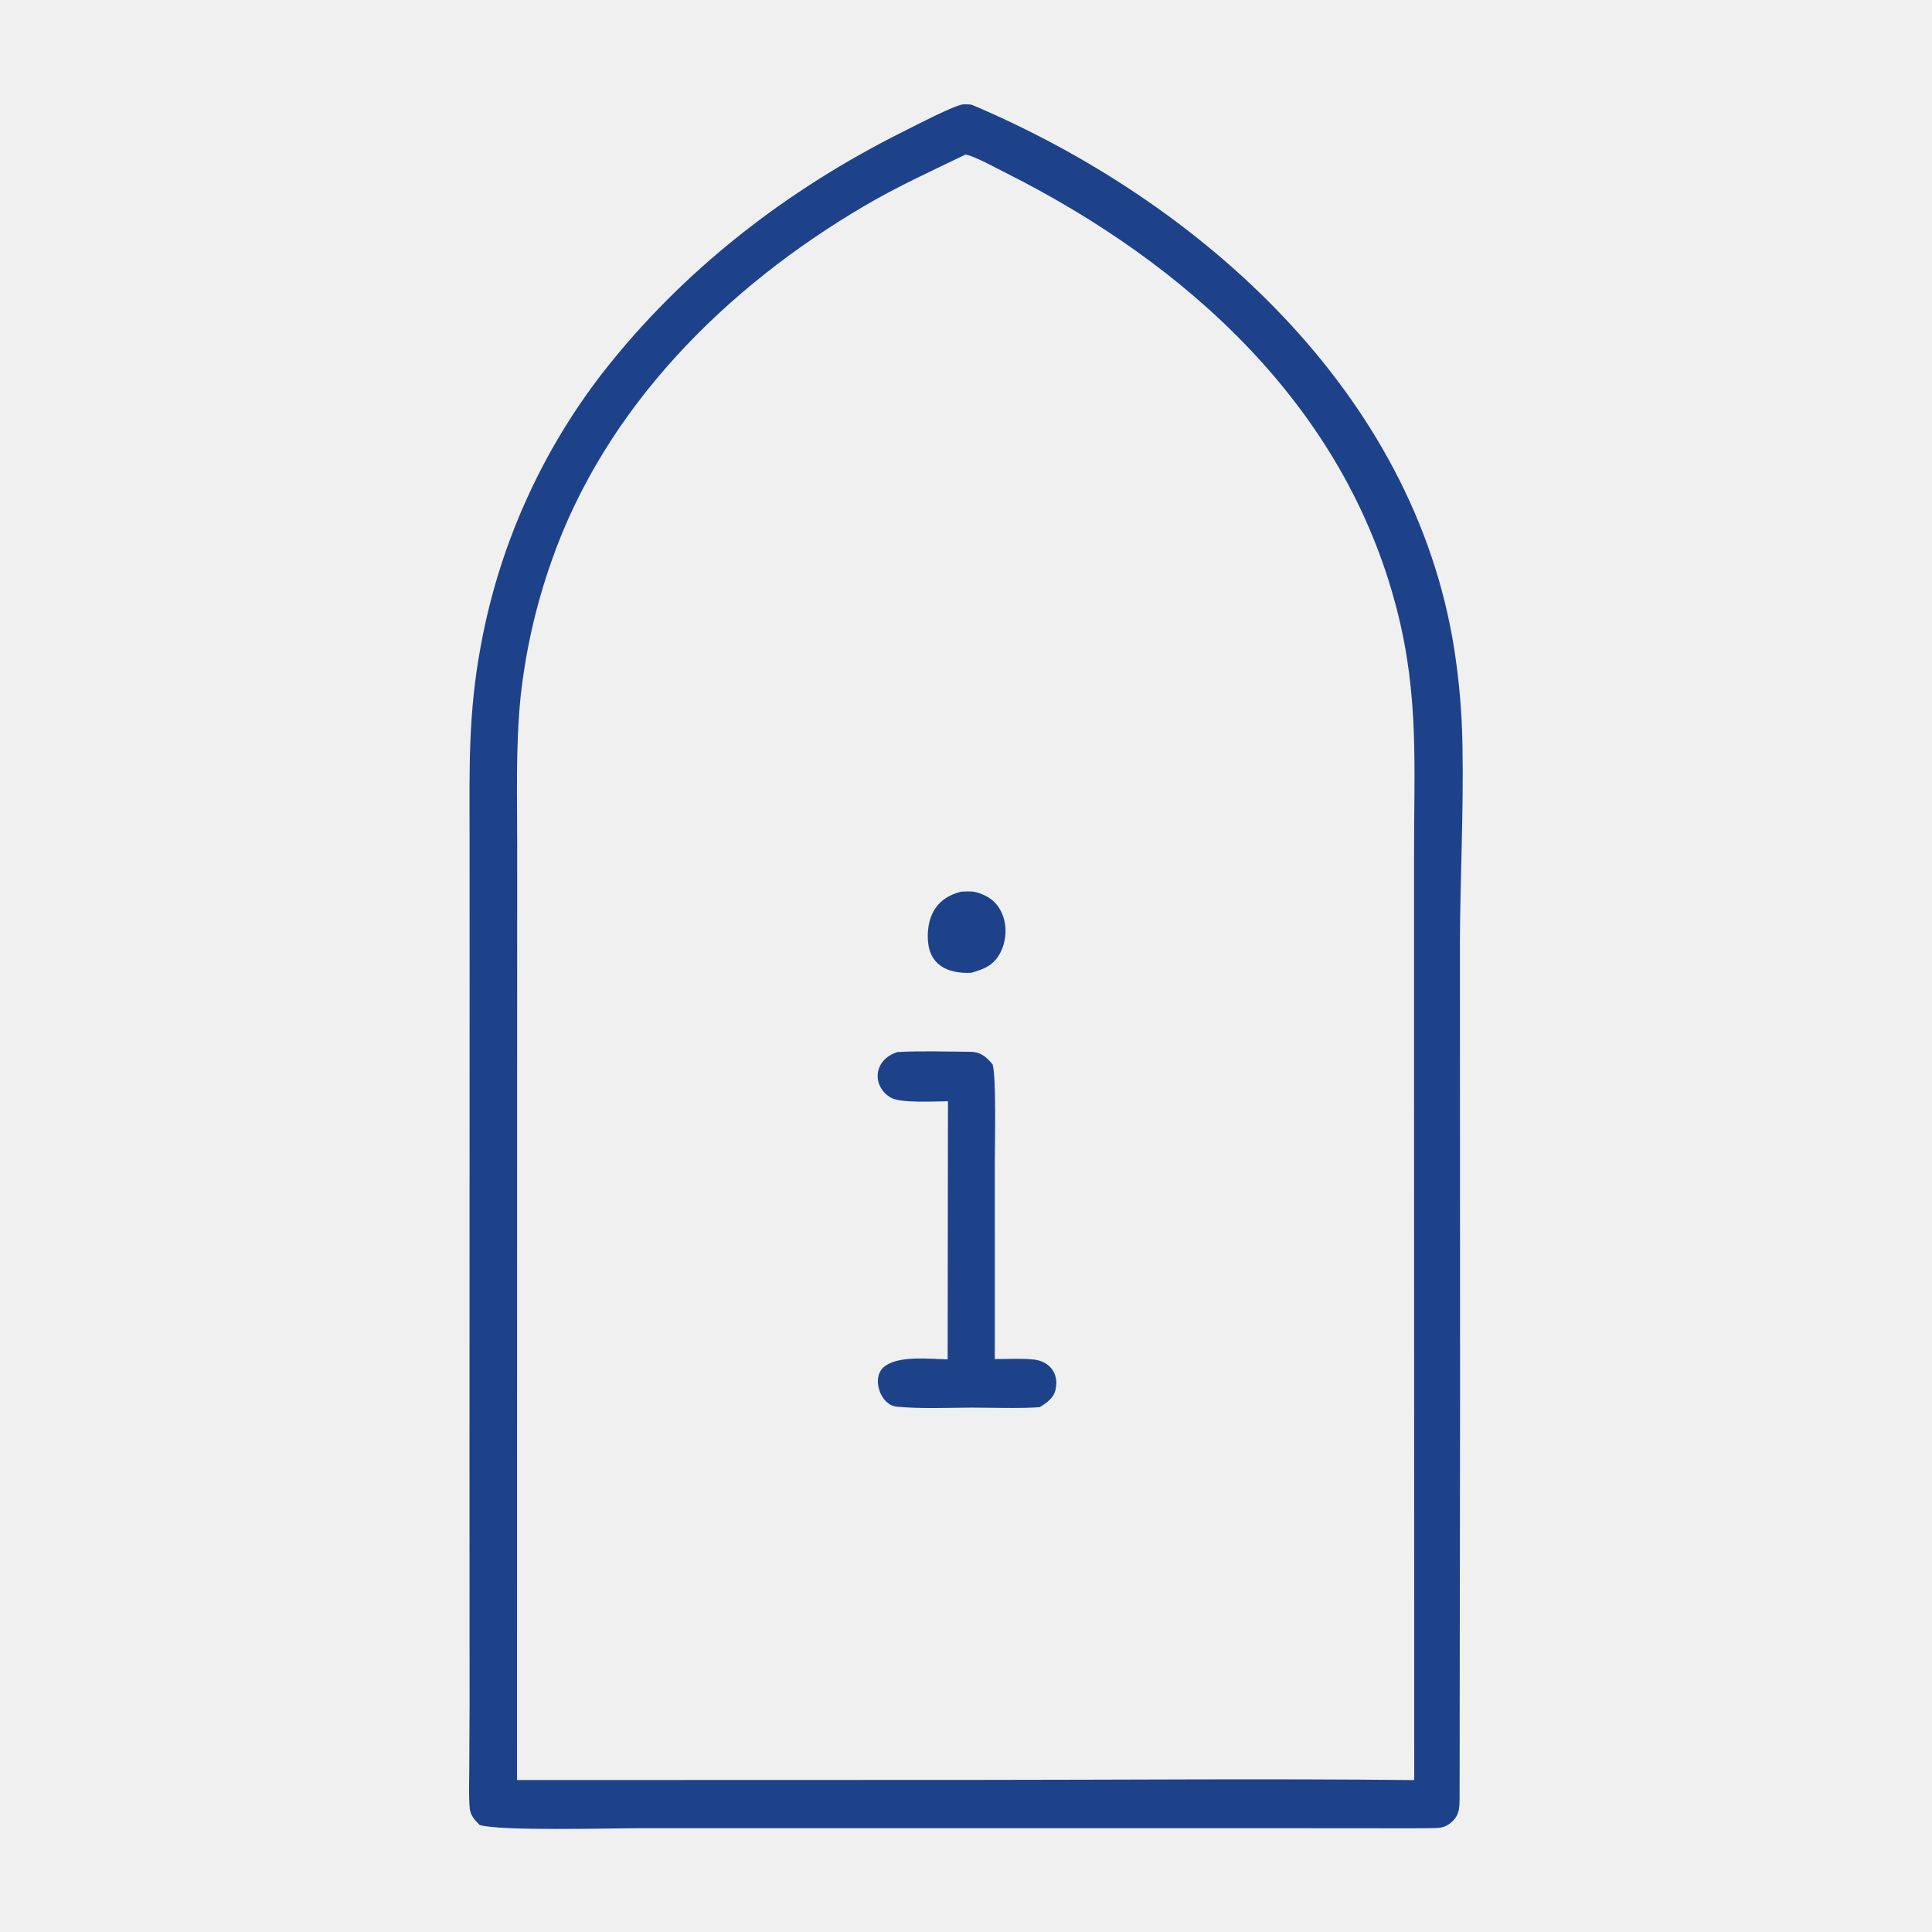
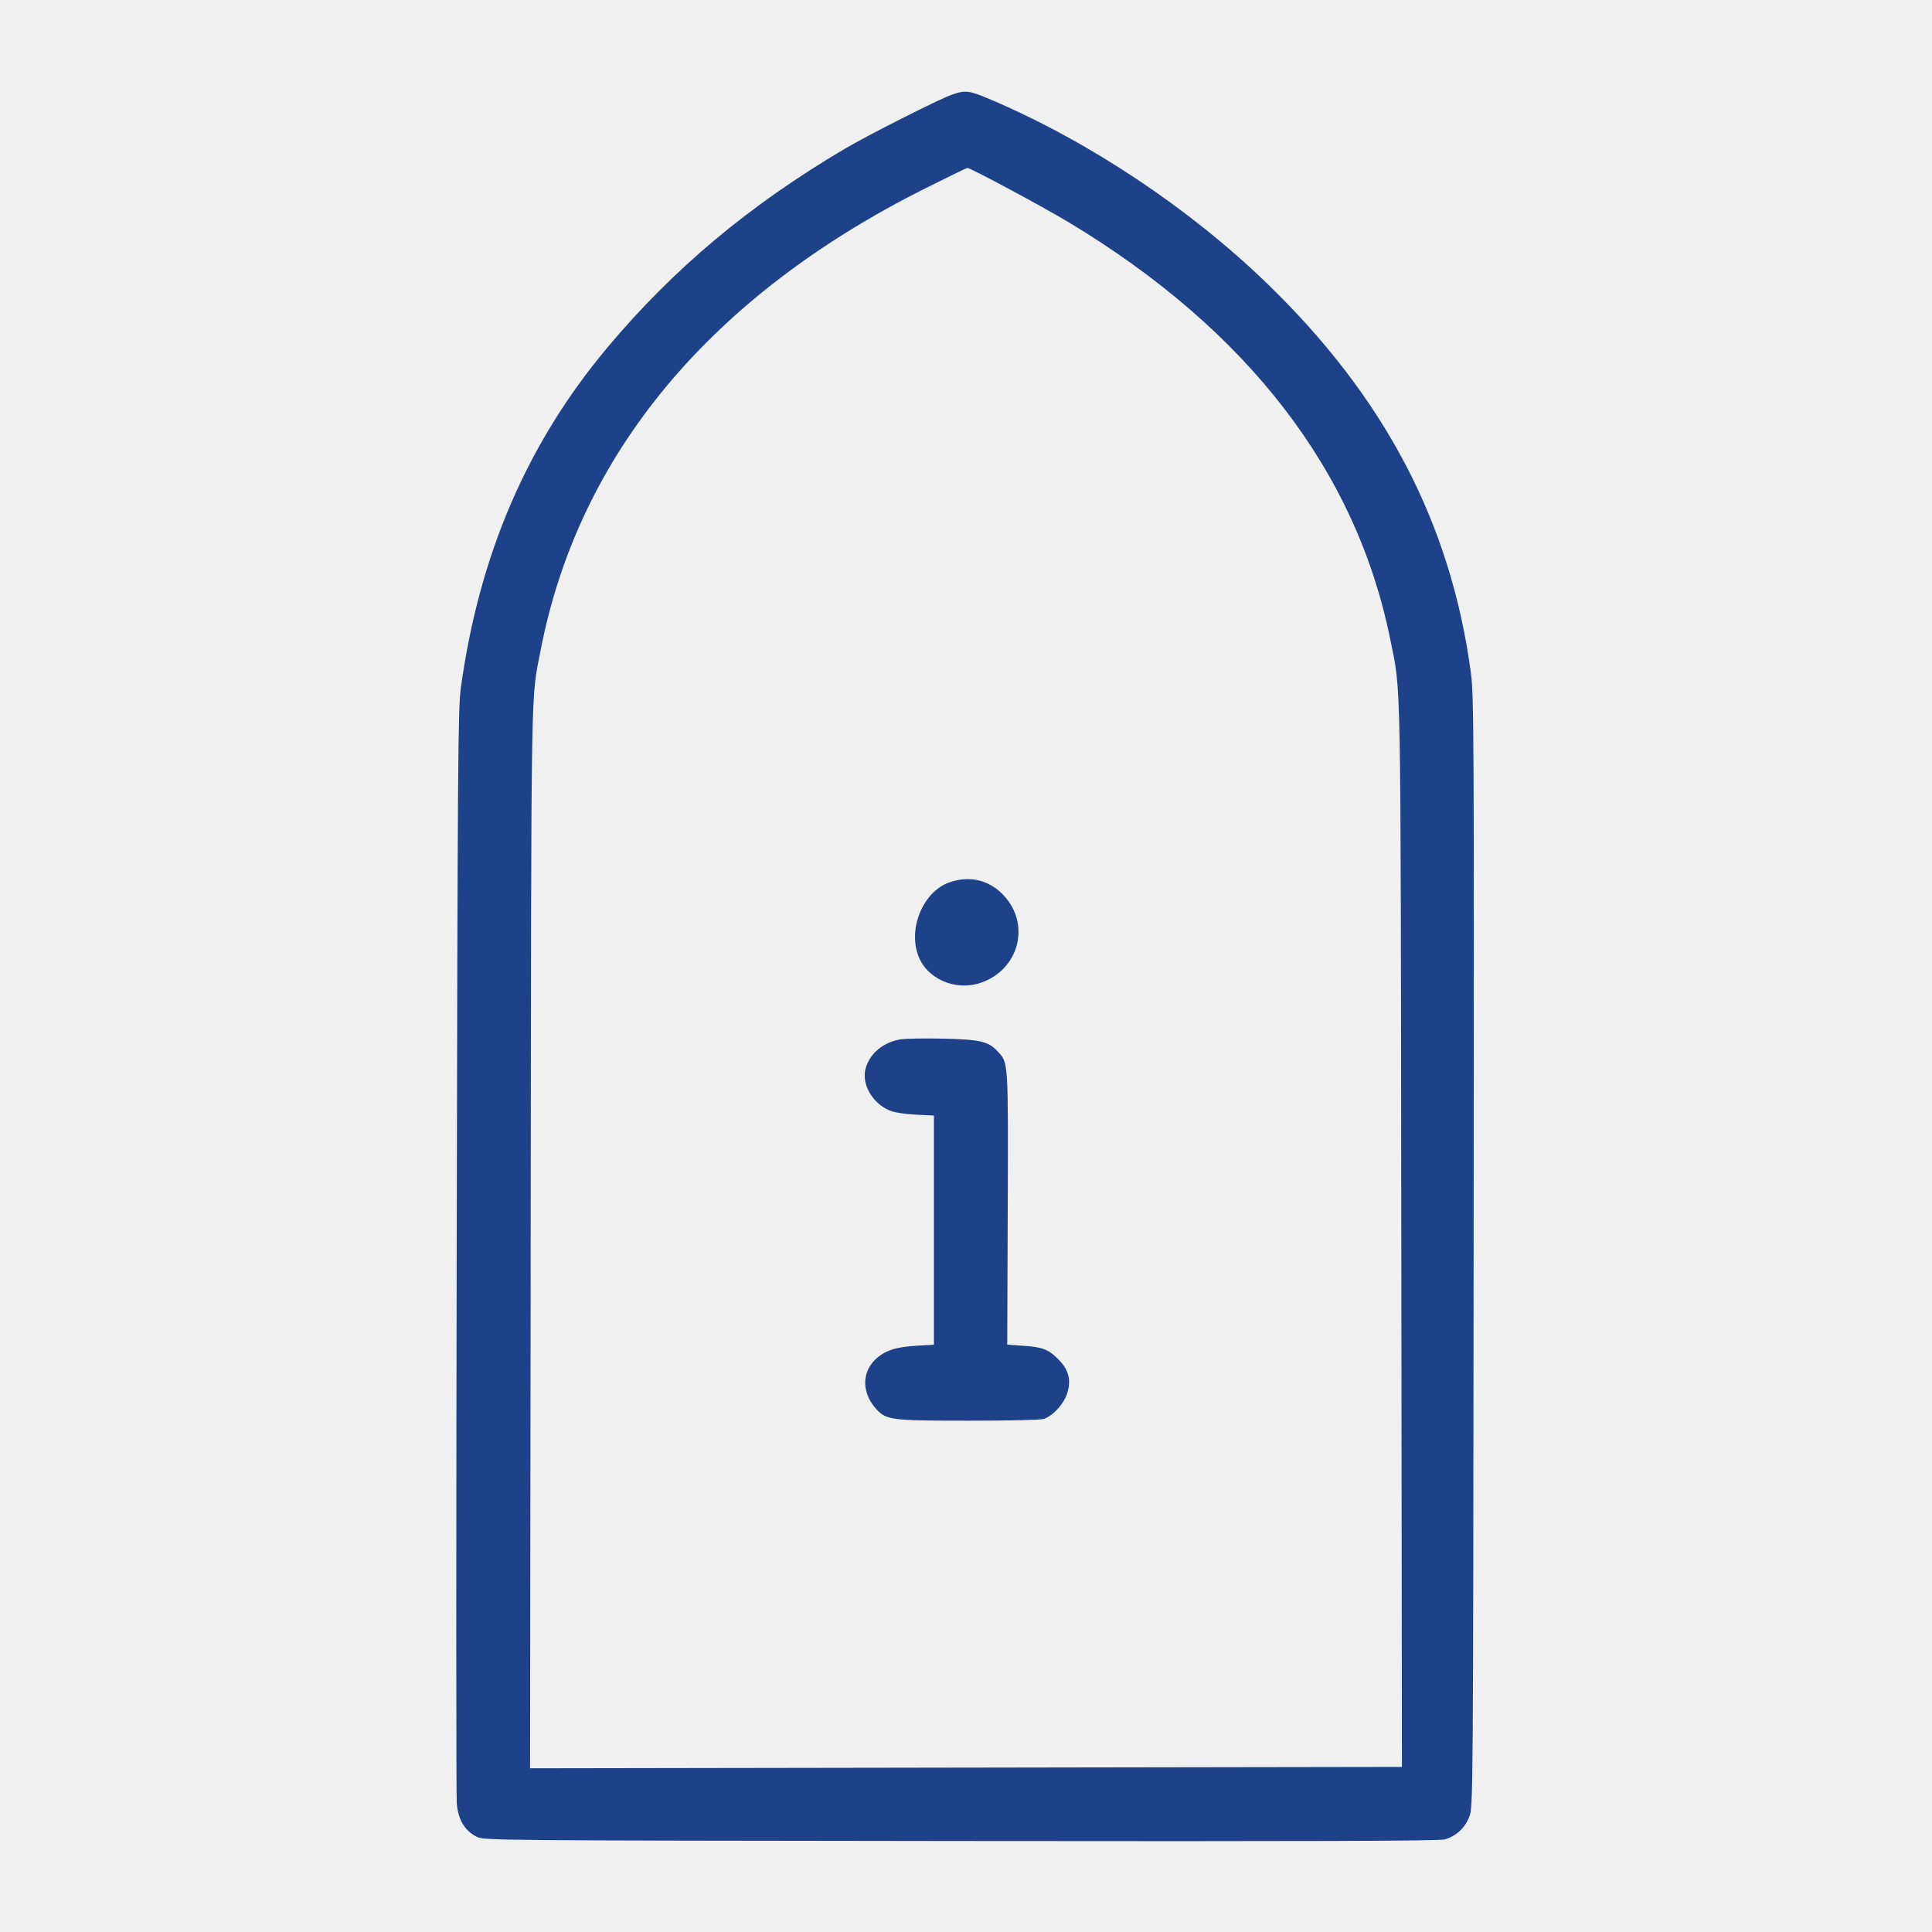
- <svg xmlns="http://www.w3.org/2000/svg" viewBox="151 116 1747 1747">
-   <mask id="m" maskUnits="userSpaceOnUse" x="151" y="116" width="1747" height="1747">
-     <rect x="151" y="116" width="1747" height="1747" fill="#000" />
-     <path fill="#fff" d="M1022.18 210.301c1.4-.005 6.63.044 7.69.495 206.94 87.566 399.82 260.627 436.15 492.318a627 627 0 0 1 7.43 88.448c1.06 56.236-2.1 119.436-2.33 176.581l.15 405.847-.34 282.58c-.04 27.67.01 55.34-.1 83-.04 10.71.4 18.66-9.16 25.6-4.06 2.95-7.97 3.77-12.87 3.86-16.24.29-32.5.17-48.75.17l-93.38-.07-280.39.02-296.597-.01c-25.291 0-126.94 2.77-145.011-2.94-4.217-4.36-8.291-8.46-8.873-14.73-1.015-10.94-.554-22.75-.483-33.78l.29-60.19-.076-222.51.104-443.089-.032-121.491c-.121-60.639-1.135-109.858 10.119-170.252a571.2 571.2 0 0 1 109.497-246.12c72.899-93.71 167.32-166.623 273.152-219.36 10.702-5.333 44.85-23.266 53.81-24.377" />
-     <path fill="#000" d="M1024 255.797c7.11.763 28.3 12.408 35.87 16.205 164.13 82.351 306.54 210.932 353.96 394.061 20.69 79.905 15.63 143.768 15.81 224.83v211.437l.18 623.31c-131.68-1.44-265.66-.17-397.57-.17l-413.738.12.108-643.93.066-199.606c.027-45.24-1.487-90.452 3.01-135.457a545.5 545.5 0 0 1 27.917-122.935c48.622-139.439 157.974-248.144 283.377-321.668 29.883-17.521 59.919-31.202 91.01-46.197" />
-     <path fill="#fff" d="M962.675 1067.29c19.802-1.13 45.475-.39 65.695-.22 9.36.09 14.71 4.72 20.25 11.5 3.4 12.86 1.93 71.04 1.92 88.84l.01 177.49c11.52.13 23.39-.76 34.78.39 14.65 1.49 23.33 12.43 20.21 26.96-1.76 8.2-7.86 11.87-14.23 16.16-16.31 1.37-44.69.45-61.83.43-22.24.11-45.876 1.22-67.736-.88-14.615-1.4-22.89-25.71-11.808-35.57 12.525-11.14 41.73-7.42 57.964-7.22l.29-233.35c-11.536.07-42.683 1.93-51.642-3.28-17.328-10.06-16.18-34.39 6.127-41.25" />
-     <path fill="#fff" d="M1020.08 922.301c9.29-.387 12.08-.785 20.68 3.044 19.8 8.705 24.07 34.095 14.85 52.016-6 11.669-14.77 14.941-26.44 18.304-22.09.977-38.767-7.601-39.227-31.662-.41-21.423 9.172-36.55 30.137-41.702" />
-   </mask>
-   <rect x="151" y="116" width="1747" height="1747" fill="#1d428a" mask="url(#m)" />
+ <svg xmlns="http://www.w3.org/2000/svg" viewBox="0 0 1024 1024">
+   <path d="M 504.500 50.190 C 497.426 52.673, 460.401 71.394, 447.500 79.010 C 397.268 108.667, 356.987 142.389, 322.087 184.003 C 279.474 234.815, 254.036 293.812, 244.262 364.500 C 242.759 375.367, 242.551 403.494, 242.051 662.500 C 241.748 819.800, 241.765 951.773, 242.089 955.774 C 242.786 964.392, 246.260 970.251, 252.598 973.500 C 256.465 975.482, 258.753 975.503, 509 975.786 C 695.181 975.997, 762.588 975.773, 765.644 974.936 C 771.763 973.258, 776.546 968.829, 778.829 962.727 C 780.755 957.580, 780.792 952.612, 781.059 663.496 C 781.312 388.580, 781.217 368.656, 779.585 356.500 C 768.927 277.078, 733.762 210.154, 670.829 149.524 C 629.895 110.088, 577.160 75.021, 525.776 53.067 C 513.650 47.886, 511.783 47.633, 504.500 50.190 M 490.289 99.908 C 376.542 156.851, 306.678 240.737, 286.582 344.500 C 281.277 371.889, 281.611 352.304, 281.269 656.365 L 280.952 937.231 512.004 936.865 L 743.055 936.500 742.719 655.500 C 742.353 349.159, 742.699 367.934, 736.889 339.027 C 718.925 249.643, 661.127 174.692, 566.201 117.682 C 552.259 109.309, 514.380 89, 512.705 89 C 512.360 89, 502.273 93.908, 490.289 99.908 M 503.113 467.708 C 489.532 472.506, 481.367 491.435, 486.541 506.124 C 490.959 518.665, 506.103 525.458, 519.616 520.961 C 540.119 514.138, 546.490 489.915, 531.852 474.437 C 524.194 466.339, 513.844 463.916, 503.113 467.708 M 476.903 550.938 C 467.960 552.596, 461.204 558.250, 458.875 566.023 C 456.397 574.294, 462.190 584.651, 471.500 588.592 C 473.913 589.614, 479.369 590.481, 485.250 590.777 L 495 591.267 495 651.997 L 495 712.727 485.750 713.263 C 474.615 713.907, 468.721 715.894, 463.851 720.648 C 456.716 727.611, 456.835 738.187, 464.141 746.507 C 469.558 752.678, 472.014 753, 513.613 753 C 534.871 753, 551.949 752.590, 553.383 752.045 C 558.375 750.147, 563.880 744.056, 565.635 738.490 C 567.904 731.292, 566.407 725.789, 560.651 720.169 C 555.436 715.077, 552.589 714.015, 542.194 713.281 L 533.861 712.693 534.120 640.597 C 534.398 562.800, 534.436 563.433, 529.129 557.620 C 523.950 551.947, 519.878 550.960, 499.762 550.501 C 489.718 550.272, 479.431 550.469, 476.903 550.938" stroke="none" fill="#1d428a" fill-rule="evenodd" />
</svg>
